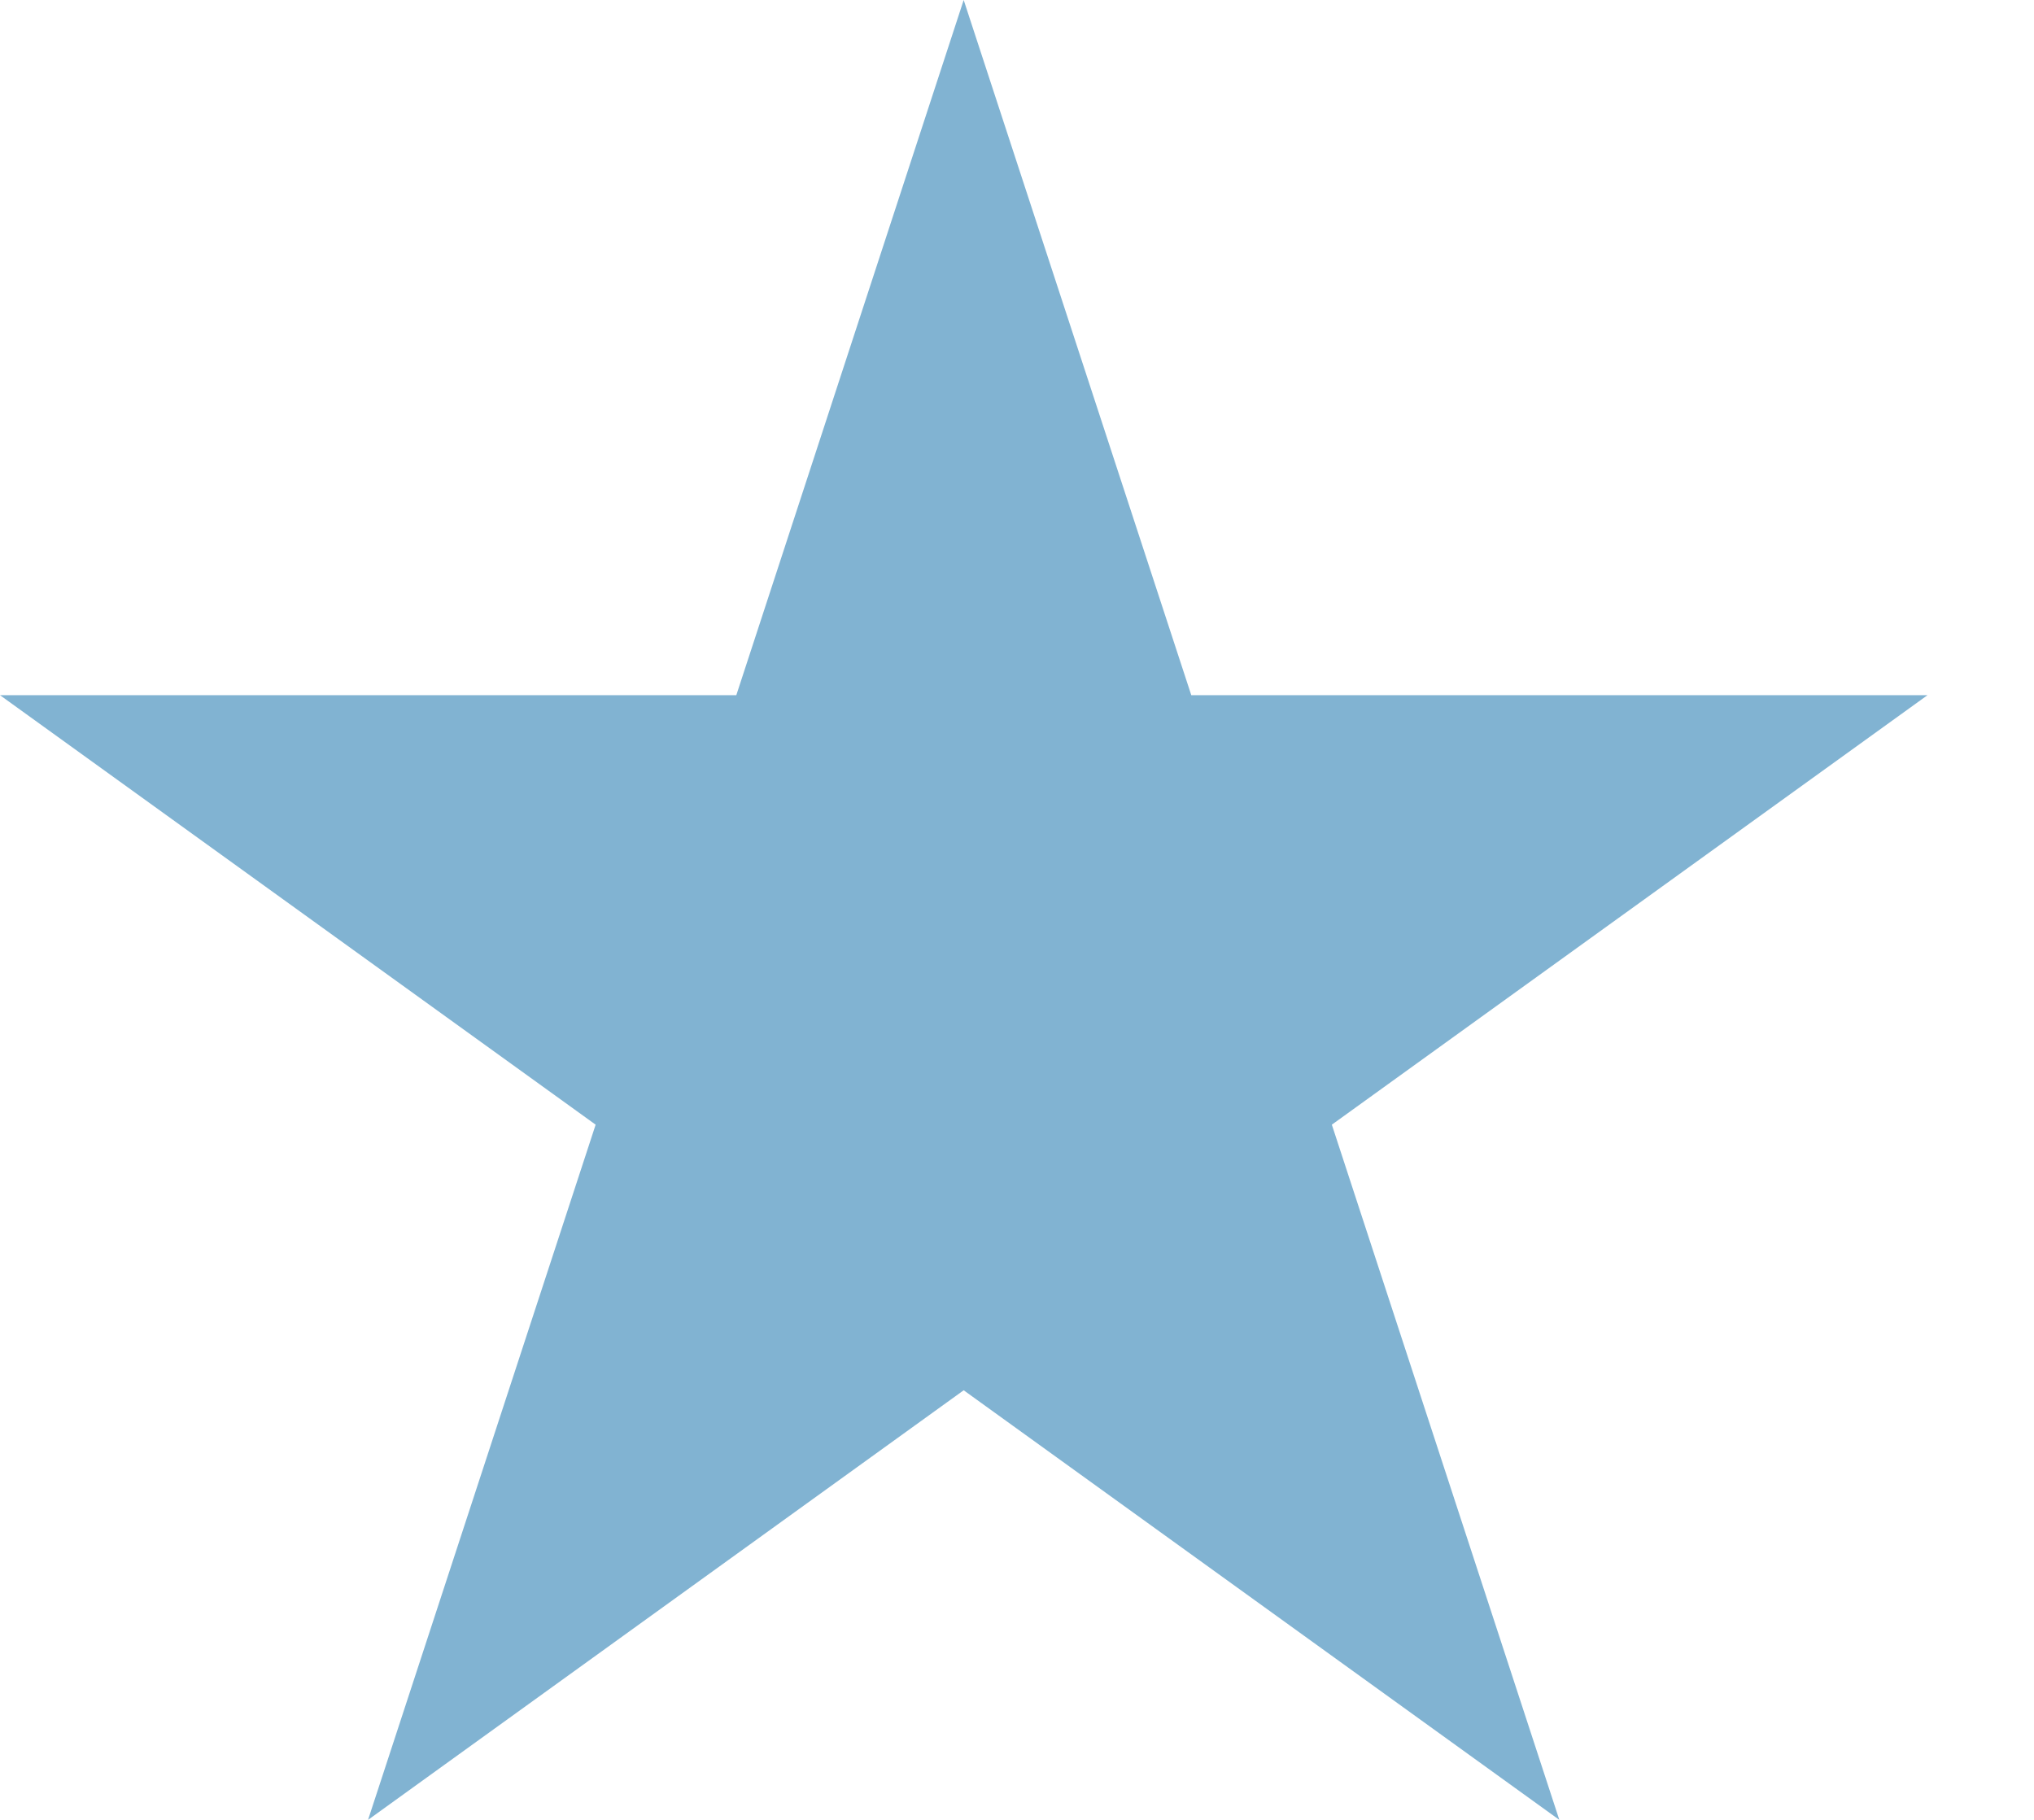
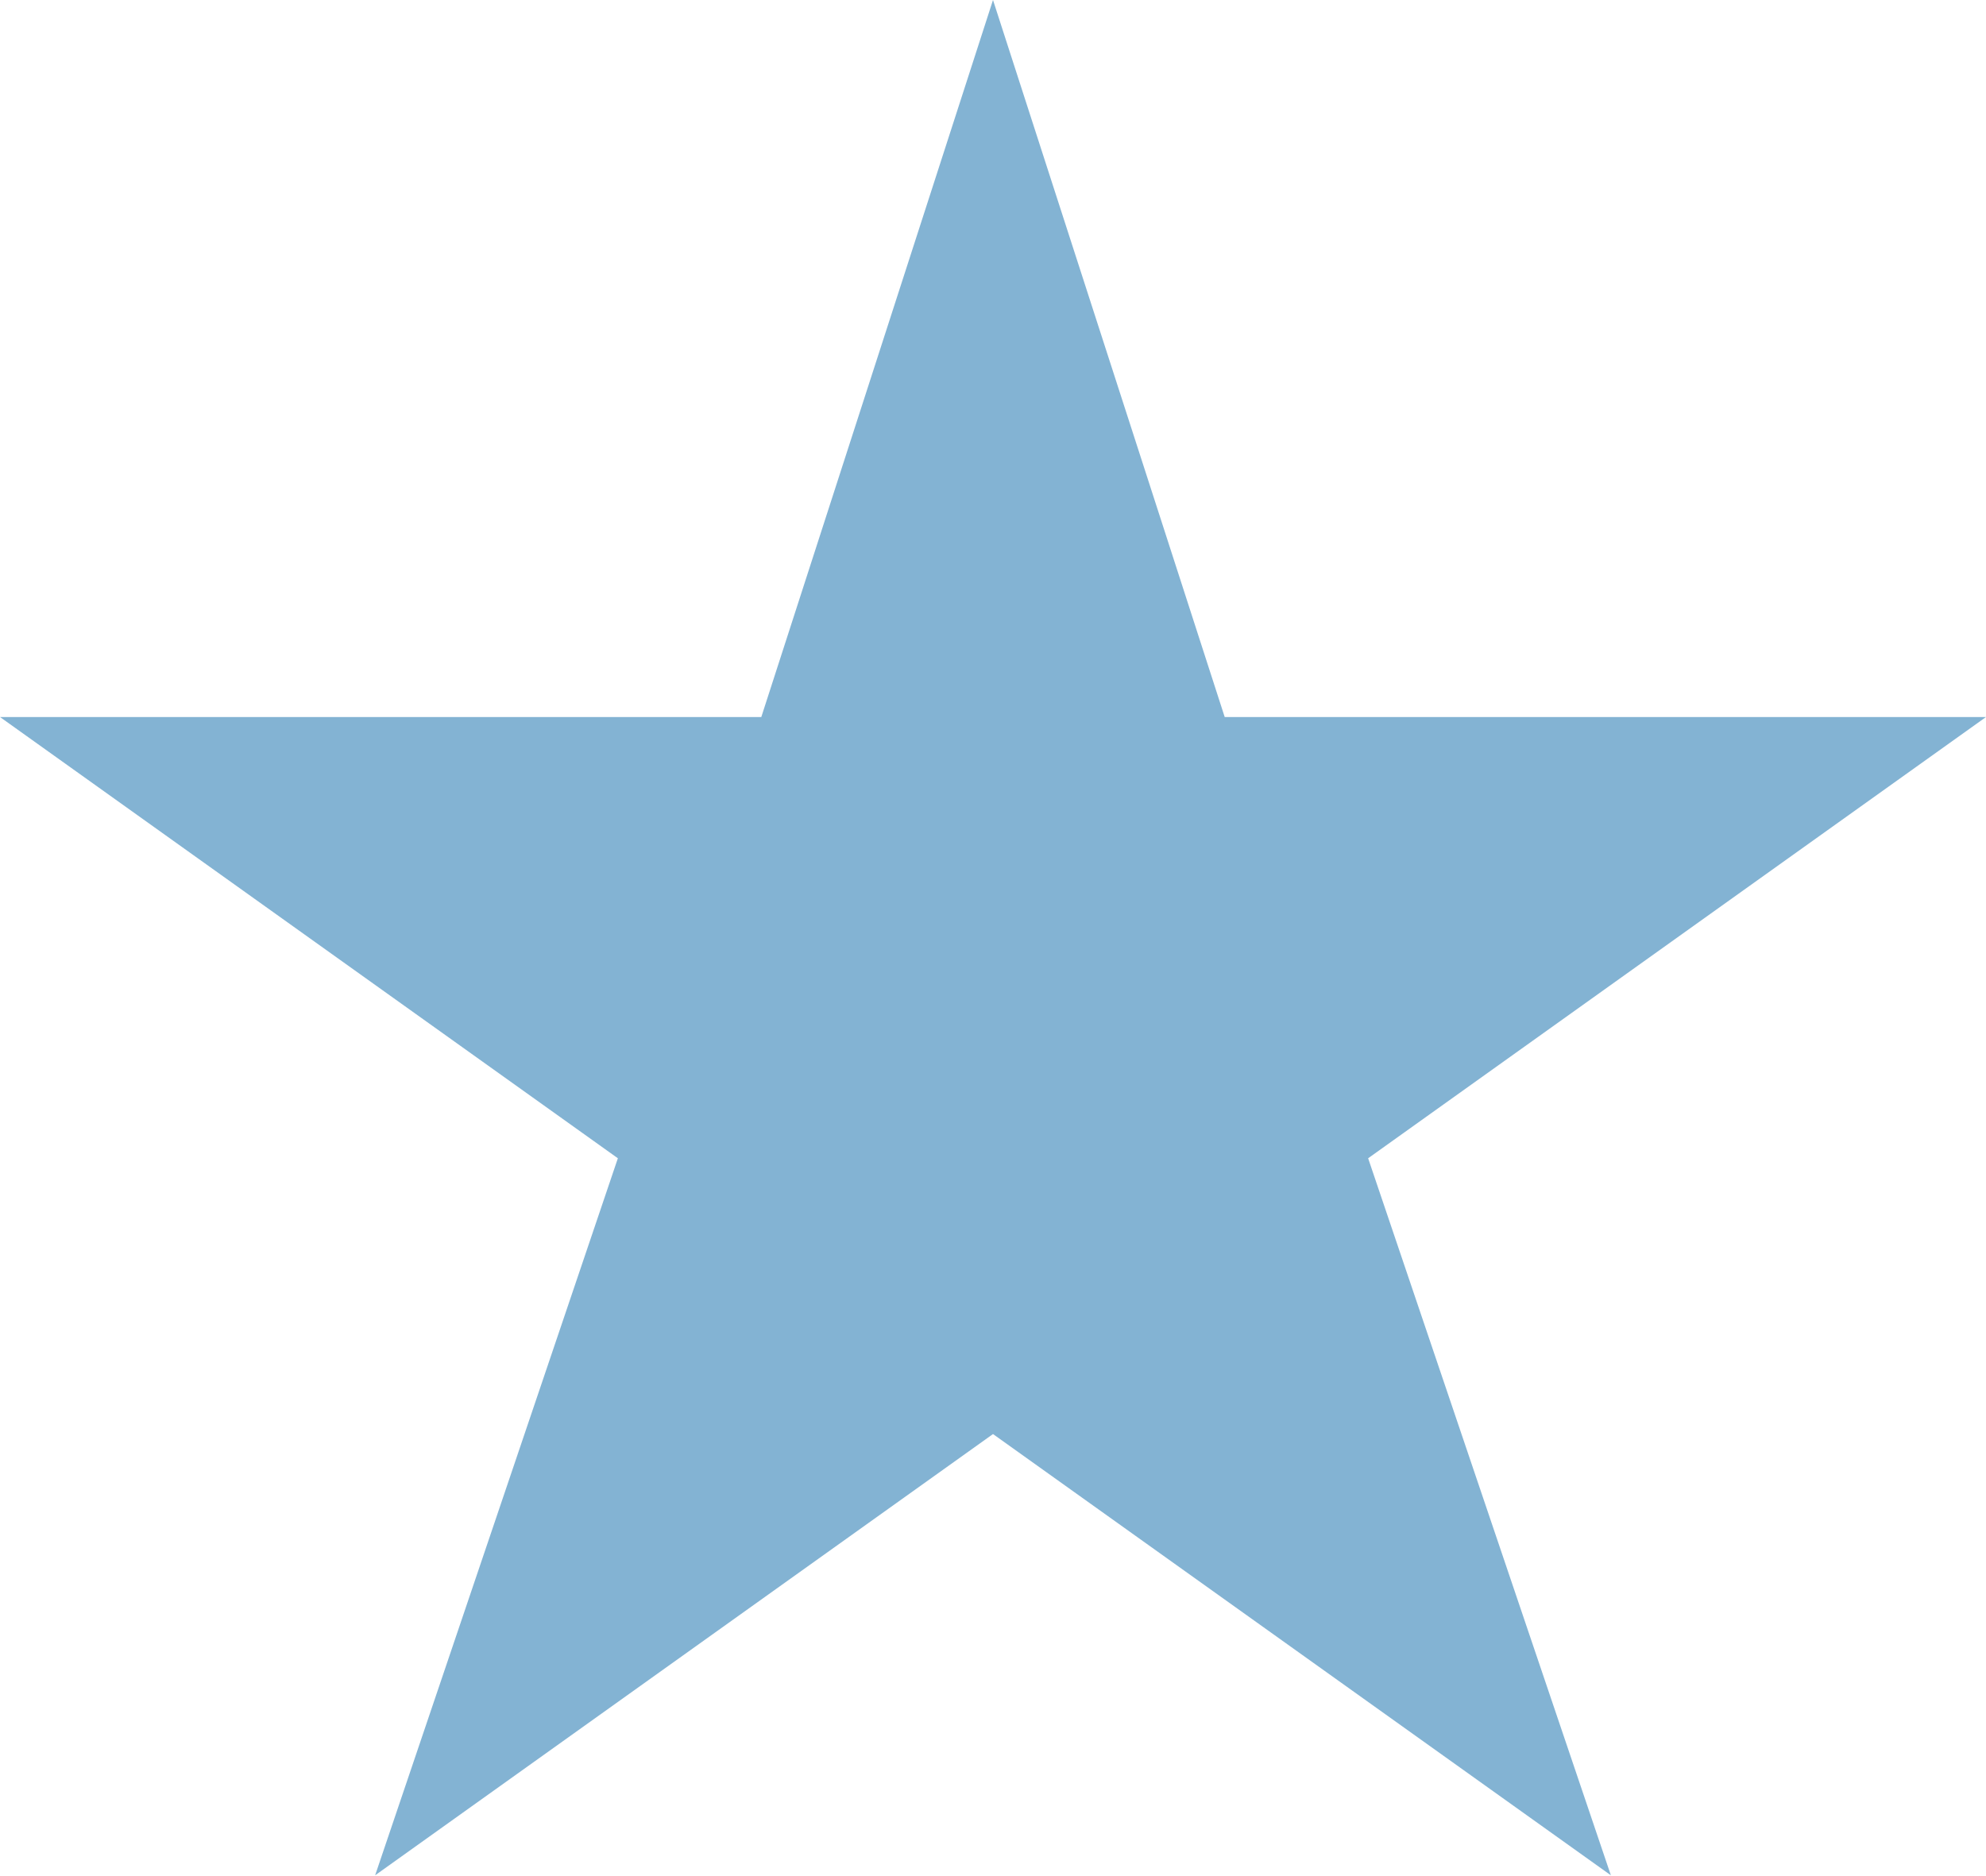
- <svg xmlns="http://www.w3.org/2000/svg" width="19" height="17" viewBox="0 0 19 17" fill="none">
-   <path d="M9.002 0L11.128 6.494H18.005L12.441 10.506L14.566 17L9.002 12.987L3.438 17L5.564 10.506L0 6.494H6.878L9.002 0Z" fill="#81B3D2" />
+ <svg xmlns="http://www.w3.org/2000/svg" width="18" height="17" viewBox="0 0 18 17" fill="none">
+   <path d="M9 0L11.1 6.5H18L12.4 10.5L14.6 17L9 13L3.4 17L5.6 10.5L0 6.5H6.9L9 0Z" fill="#83B3D3" />
</svg>
